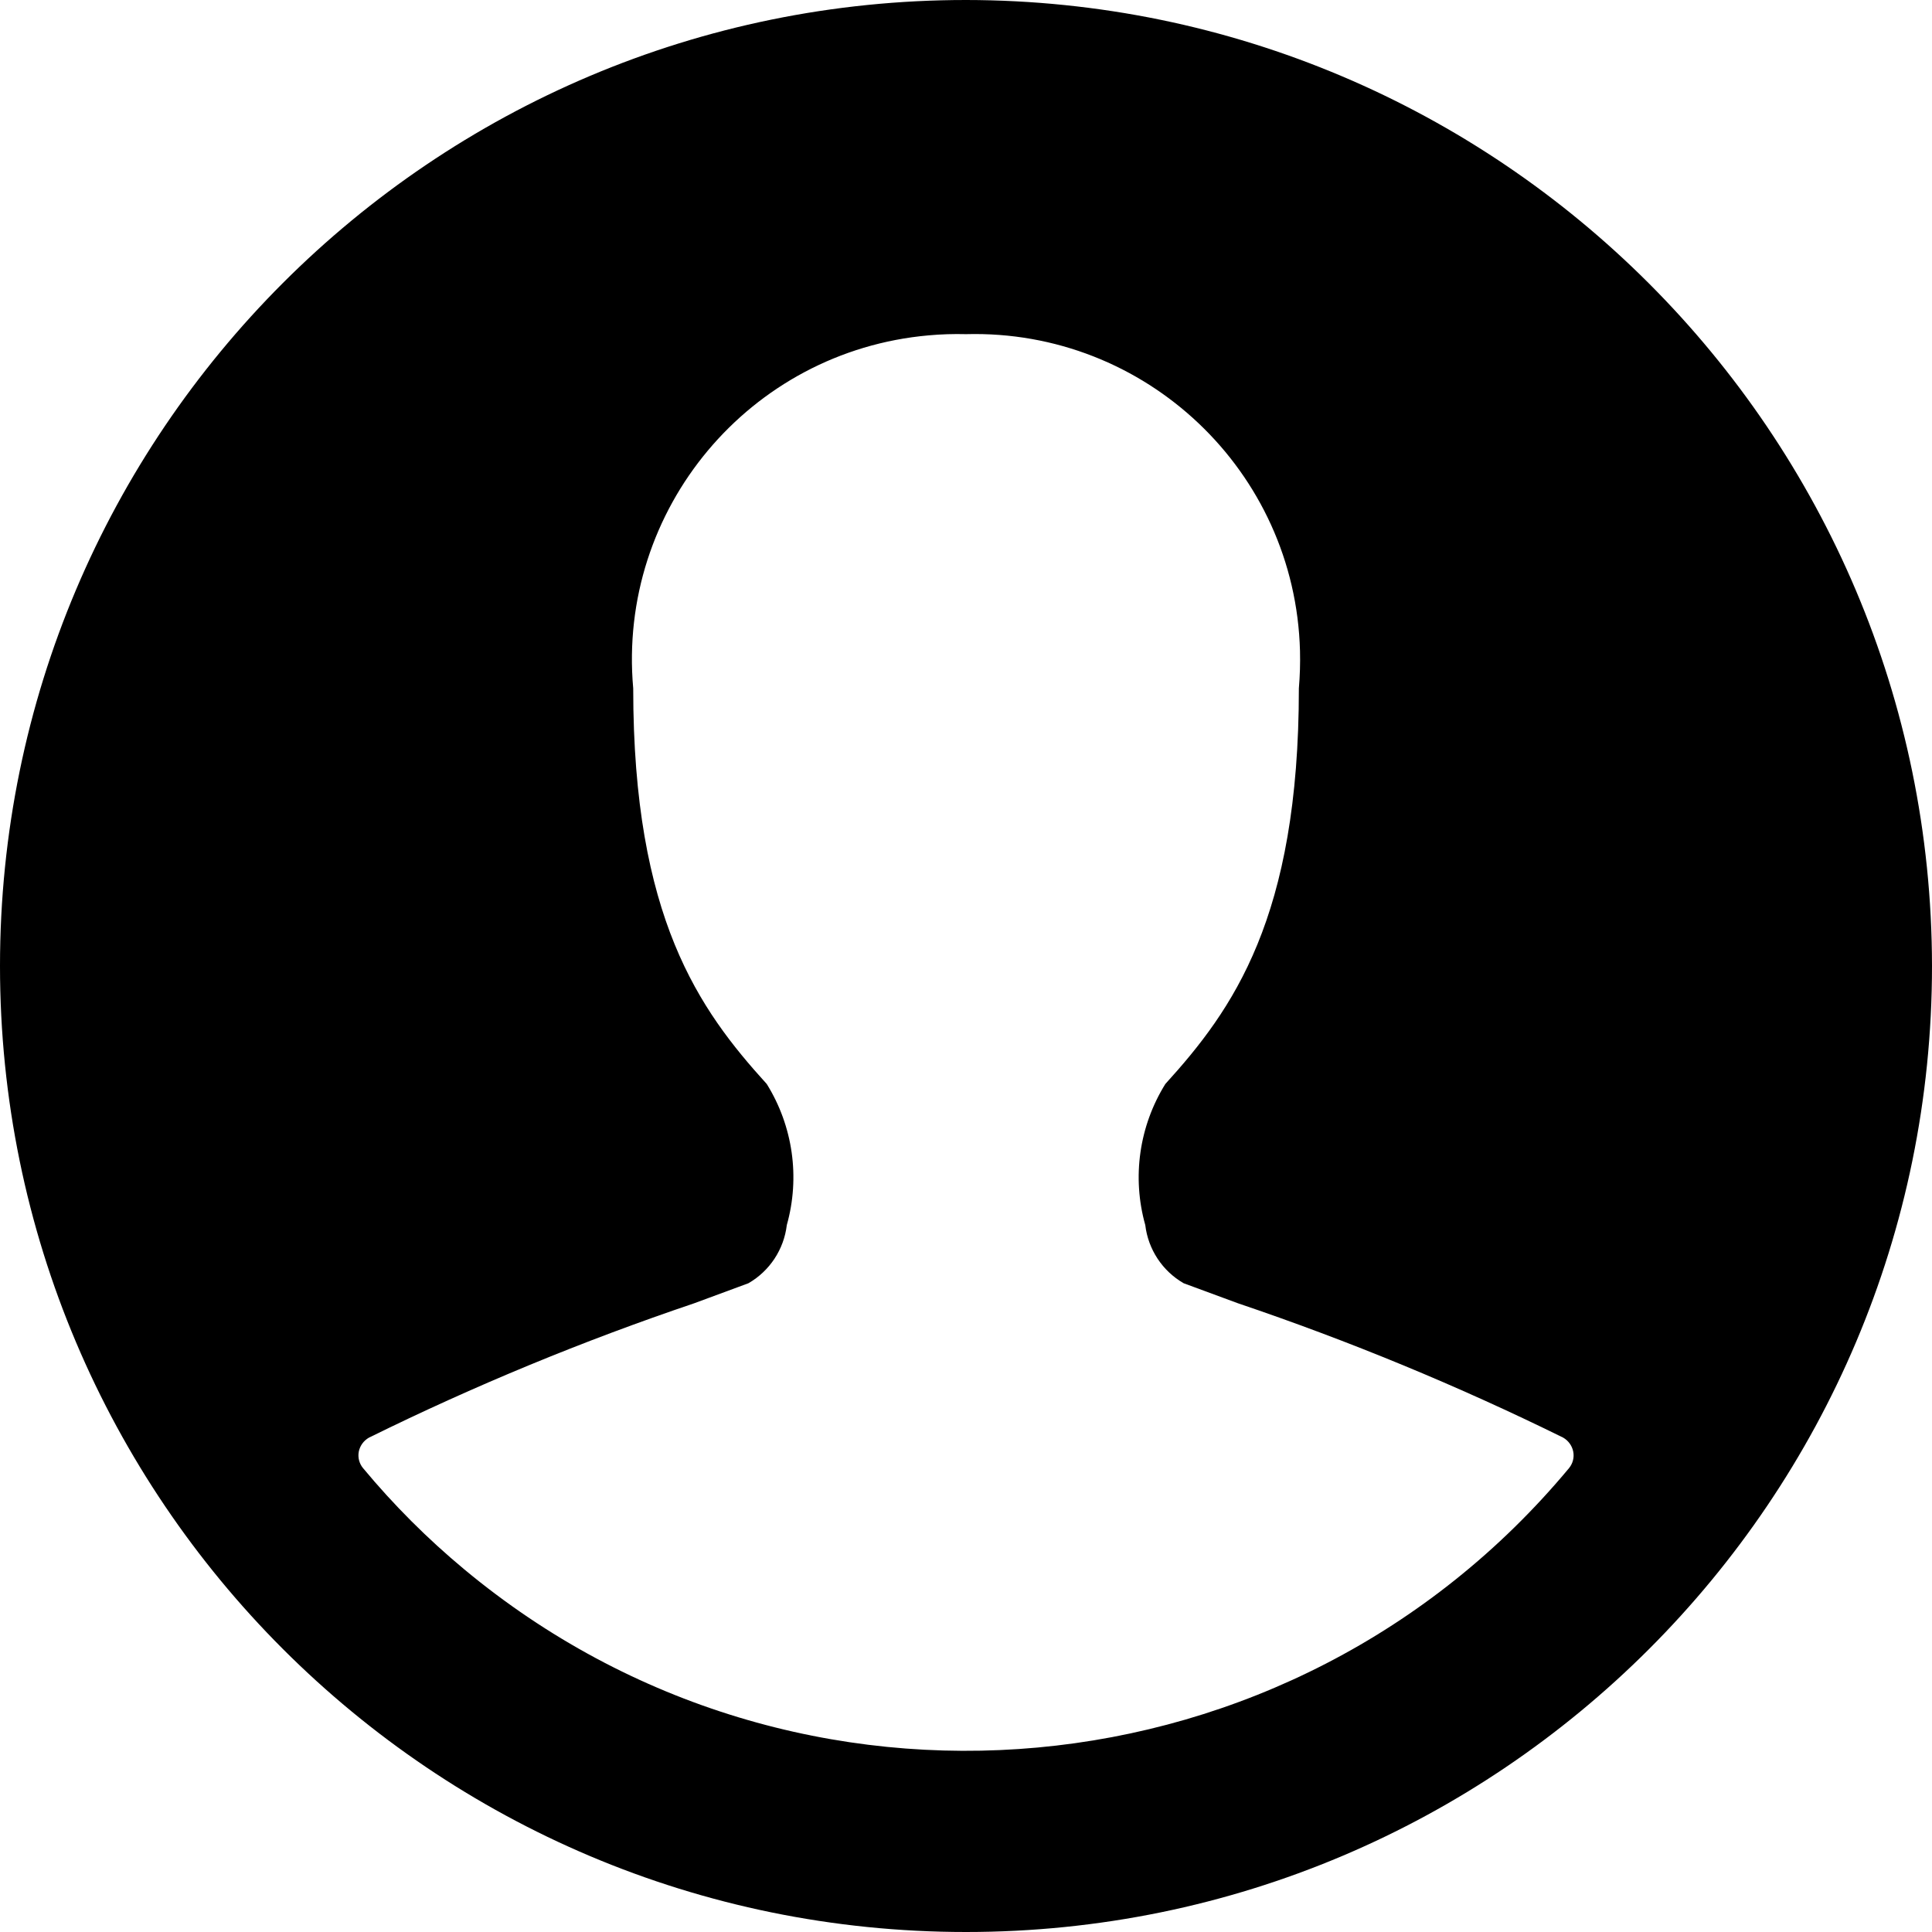
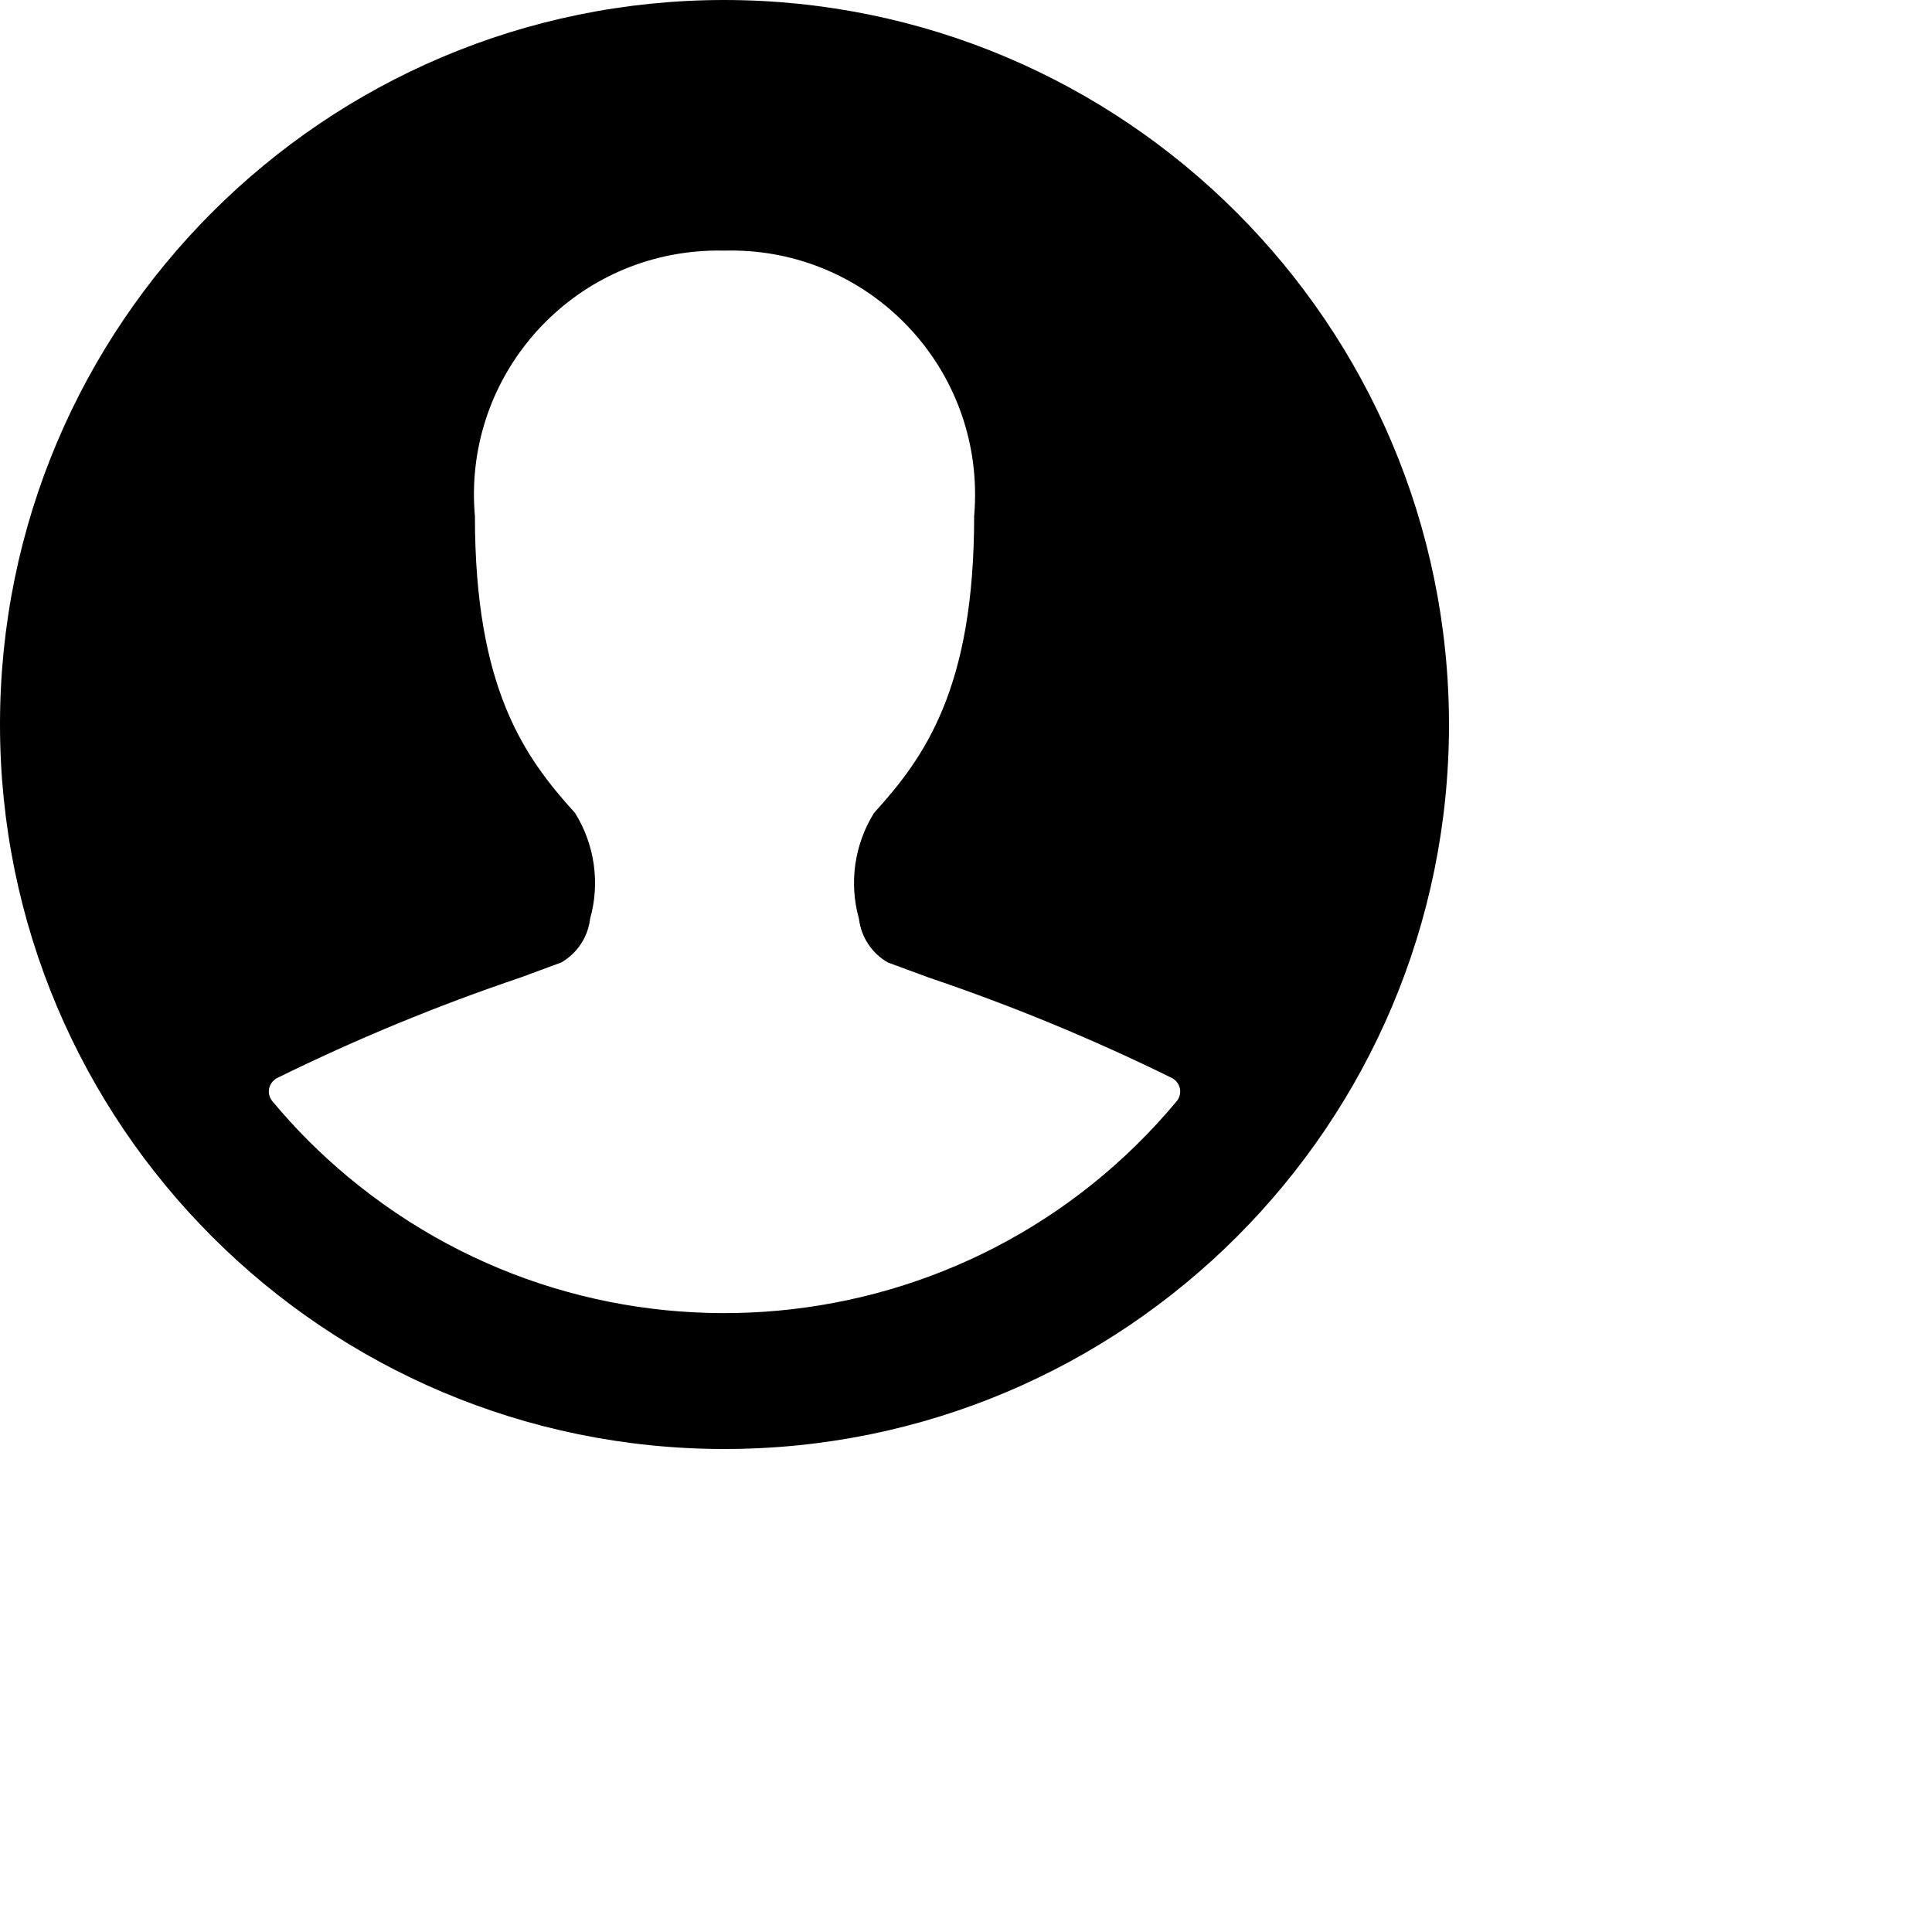
- <svg xmlns="http://www.w3.org/2000/svg" version="1.1" viewBox="0 0 24 24" height="24" width="24">
+ <svg xmlns="http://www.w3.org/2000/svg" version="1.1" viewBox="0 0 32 32" height="32" width="32">
  <g transform="matrix(1,0,0,1,0,0)">
    <path d="M12,0C5.373,0,0,5.373,0,12s5.373,12,12,12s12-5.373,12-12C23.993,5.376,18.624,0.007,12,0z M19.49,18.239 c-3.443,4.136-9.588,4.698-13.724,1.255c-0.456-0.379-0.876-0.799-1.255-1.255c-0.048-0.057-0.068-0.133-0.054-0.207 c0.015-0.073,0.061-0.136,0.126-0.173c1.308-0.645,2.658-1.202,4.04-1.669l0.674-0.249c0.264-0.152,0.441-0.42,0.477-0.723 c0.167-0.593,0.076-1.229-0.249-1.752c-0.839-0.924-1.659-2.064-1.659-4.915c-0.198-2.224,1.445-4.188,3.669-4.385 c0.155-0.014,0.31-0.019,0.465-0.015c2.232-0.06,4.09,1.702,4.149,3.934c0.004,0.156-0.001,0.311-0.014,0.466 c0,2.851-0.82,3.991-1.659,4.915c-0.325,0.523-0.416,1.159-0.249,1.752c0.036,0.303,0.213,0.571,0.477,0.723l0.675,0.249 c1.381,0.467,2.73,1.024,4.038,1.668c0.065,0.037,0.111,0.1,0.126,0.173C19.558,18.105,19.538,18.181,19.49,18.239z" stroke="none" stroke-width="1" stroke-linecap="round" stroke-linejoin="round" />
  </g>
</svg>
